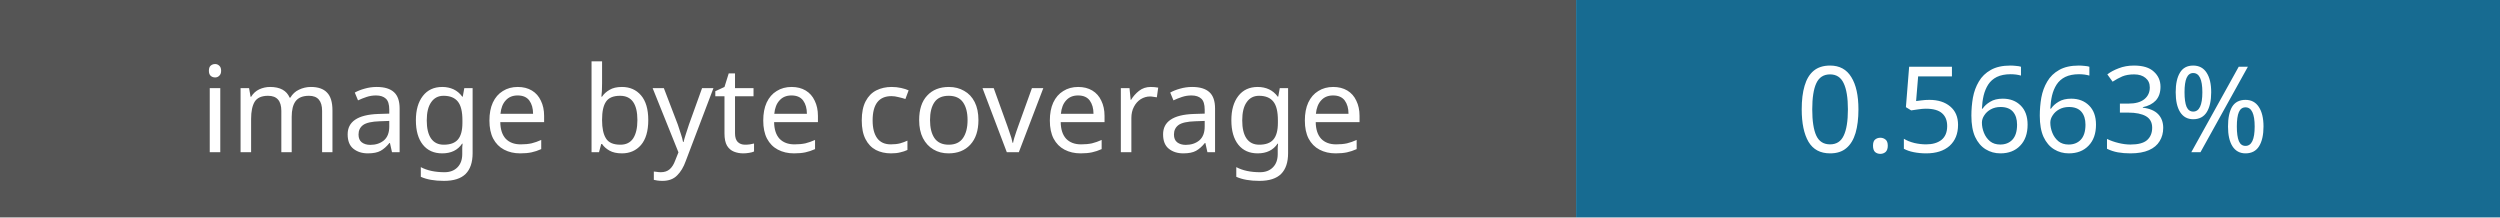
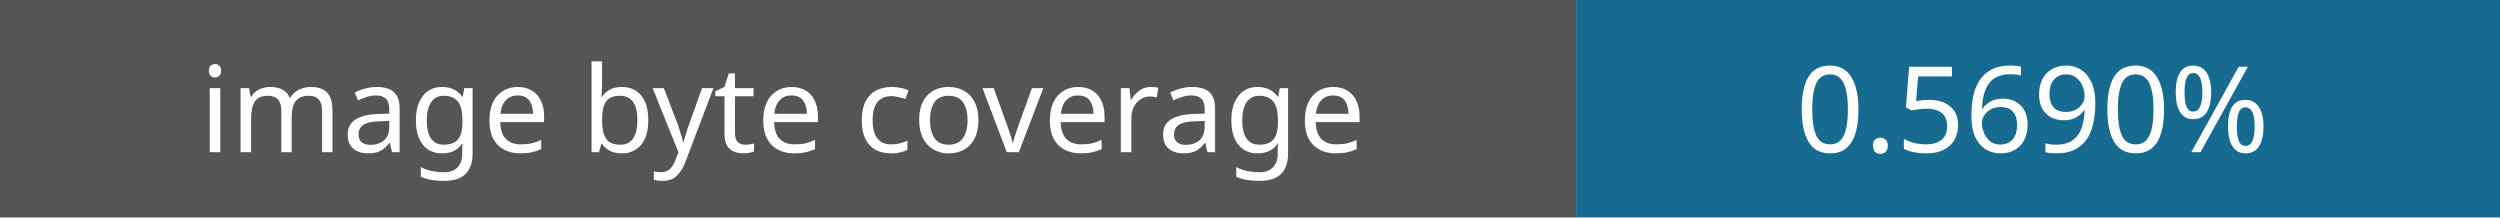
- <svg xmlns="http://www.w3.org/2000/svg" width="230" height="20" role="img" aria-label="Image coverage: 0.5663%">
+ <svg xmlns="http://www.w3.org/2000/svg" width="230" height="20" role="img" aria-label="Image coverage: 0.5690%">
  <rect width="145" height="20" fill="#555" />
  <rect x="145" width="85" height="20" fill="#176b91" />
  <g fill="#fff" font-family="Verdana,sans-serif" font-size="11" text-anchor="middle">
    <text x="72" y="14">image byte coverage</text>
-     <text x="187" y="14">0.5663%</text>
+     <text x="187" y="14">0.5690%</text>
  </g>
</svg>
